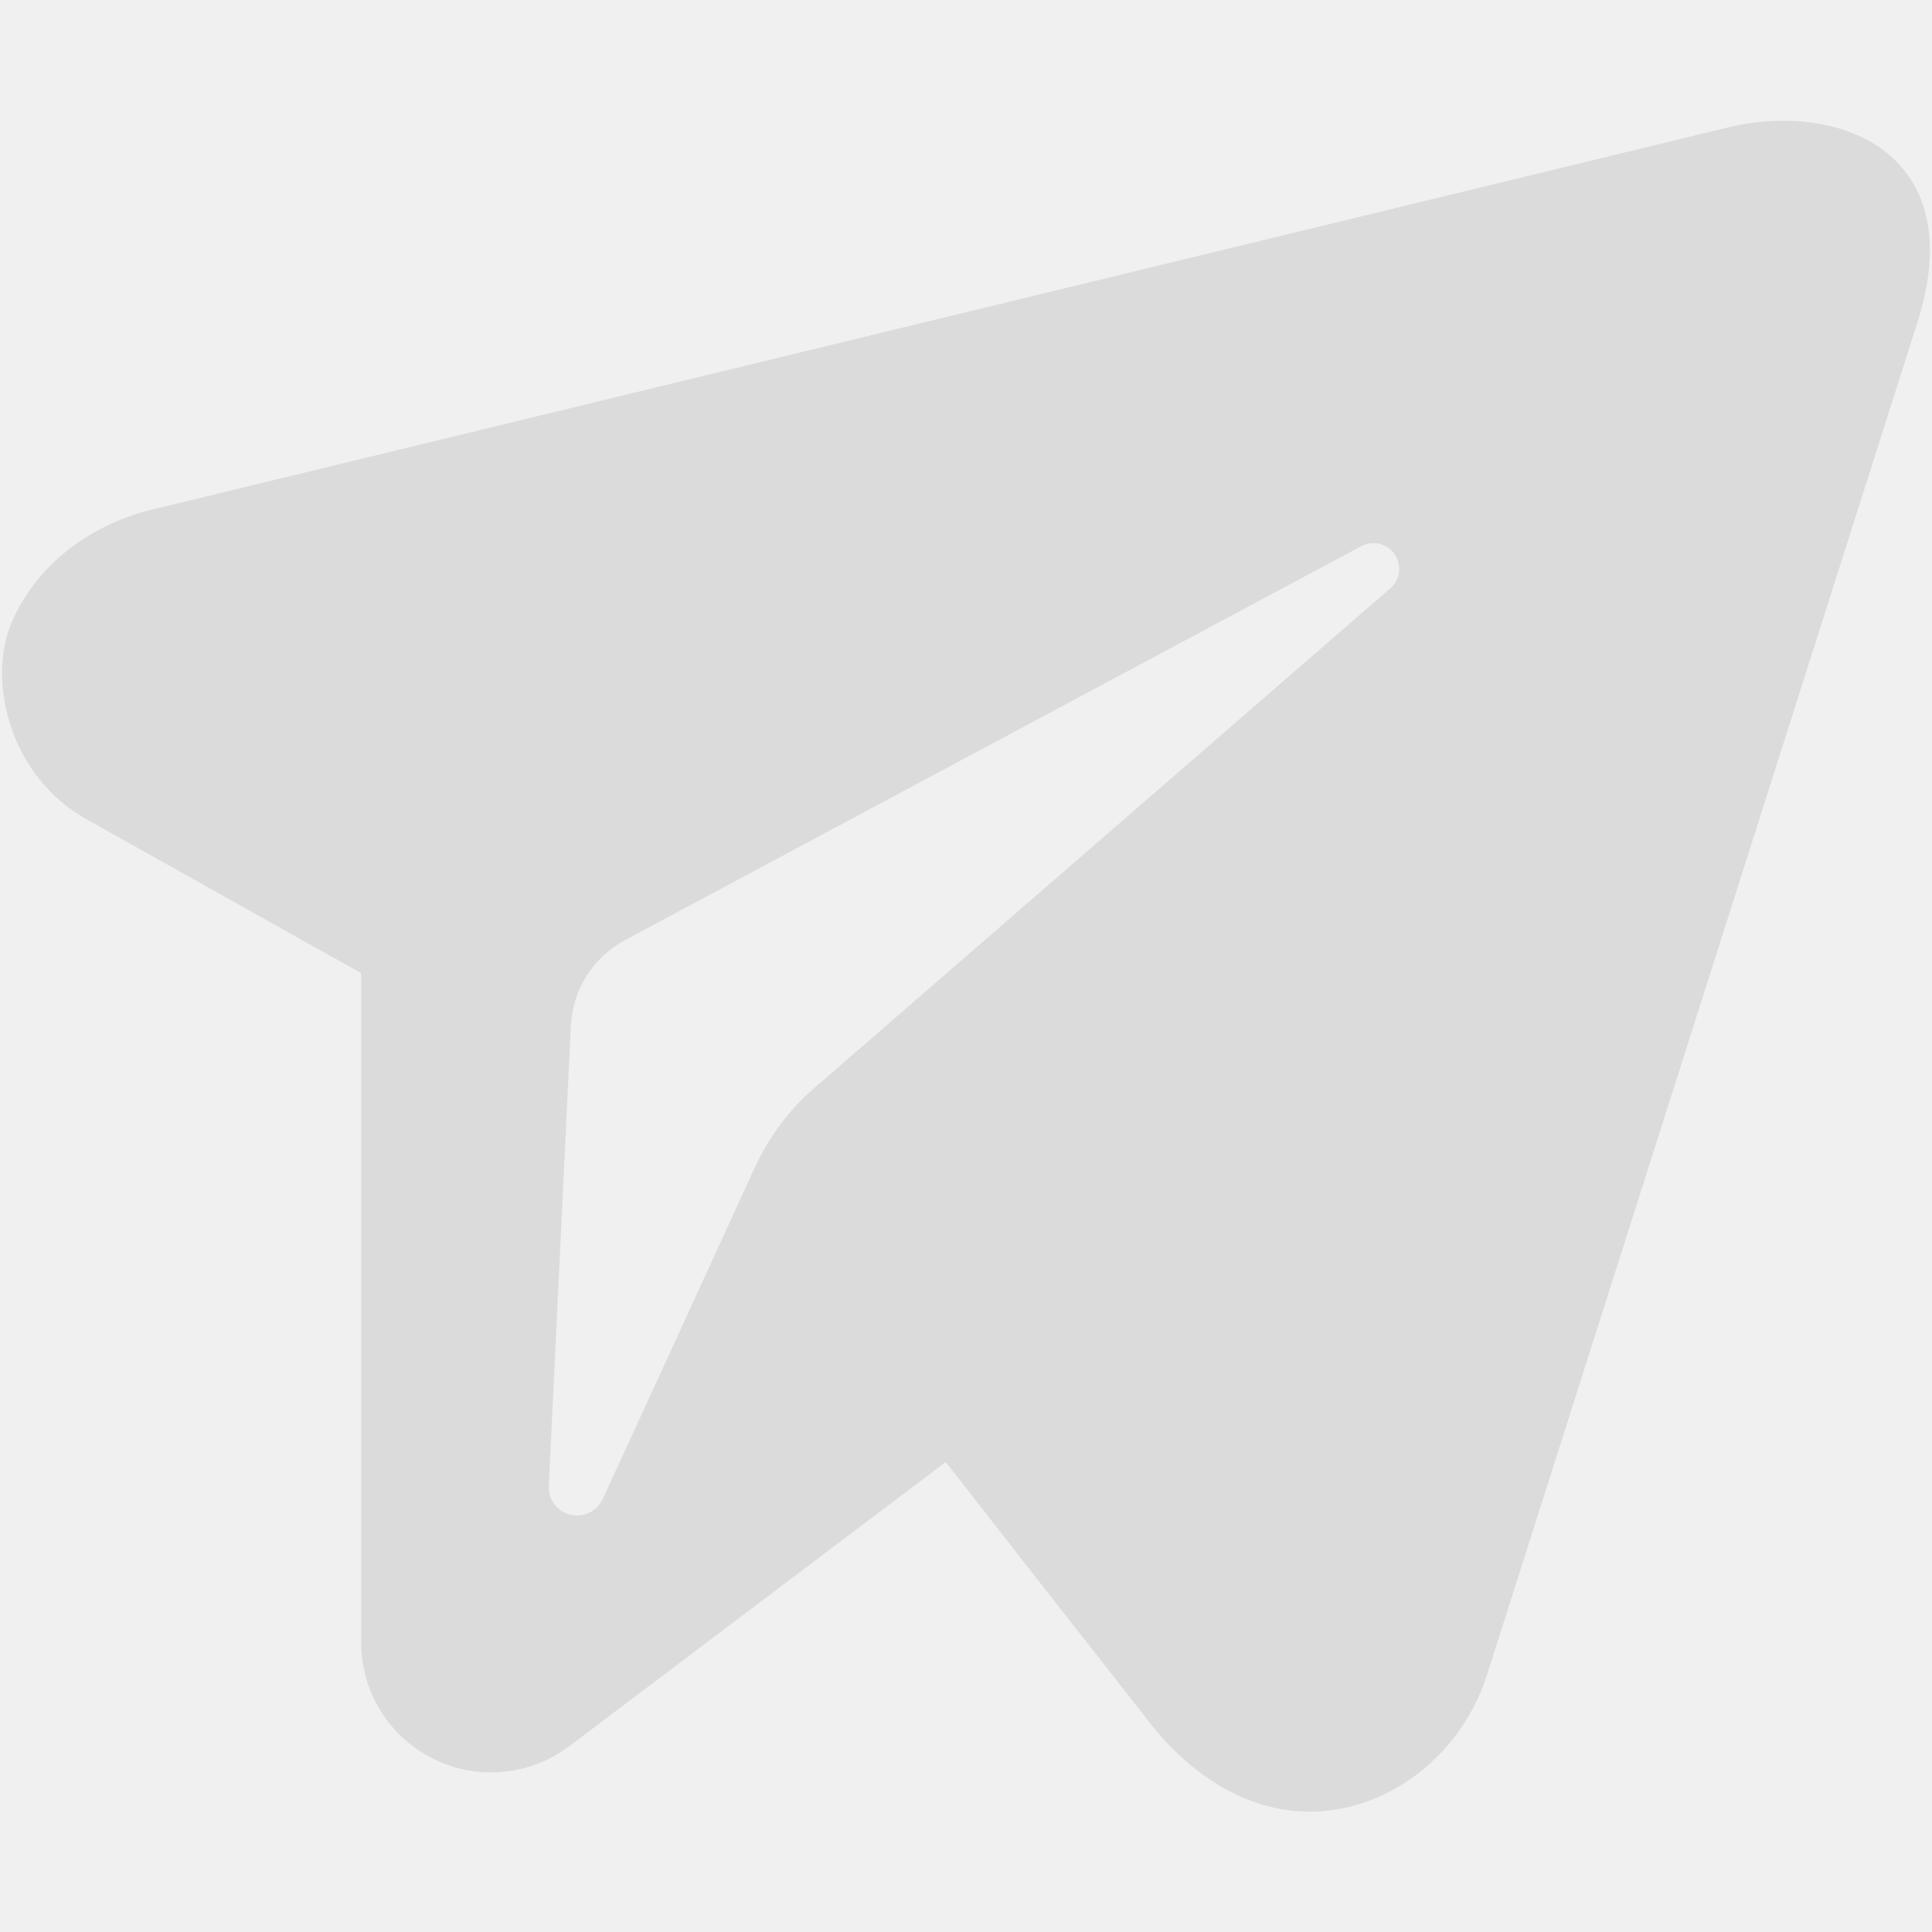
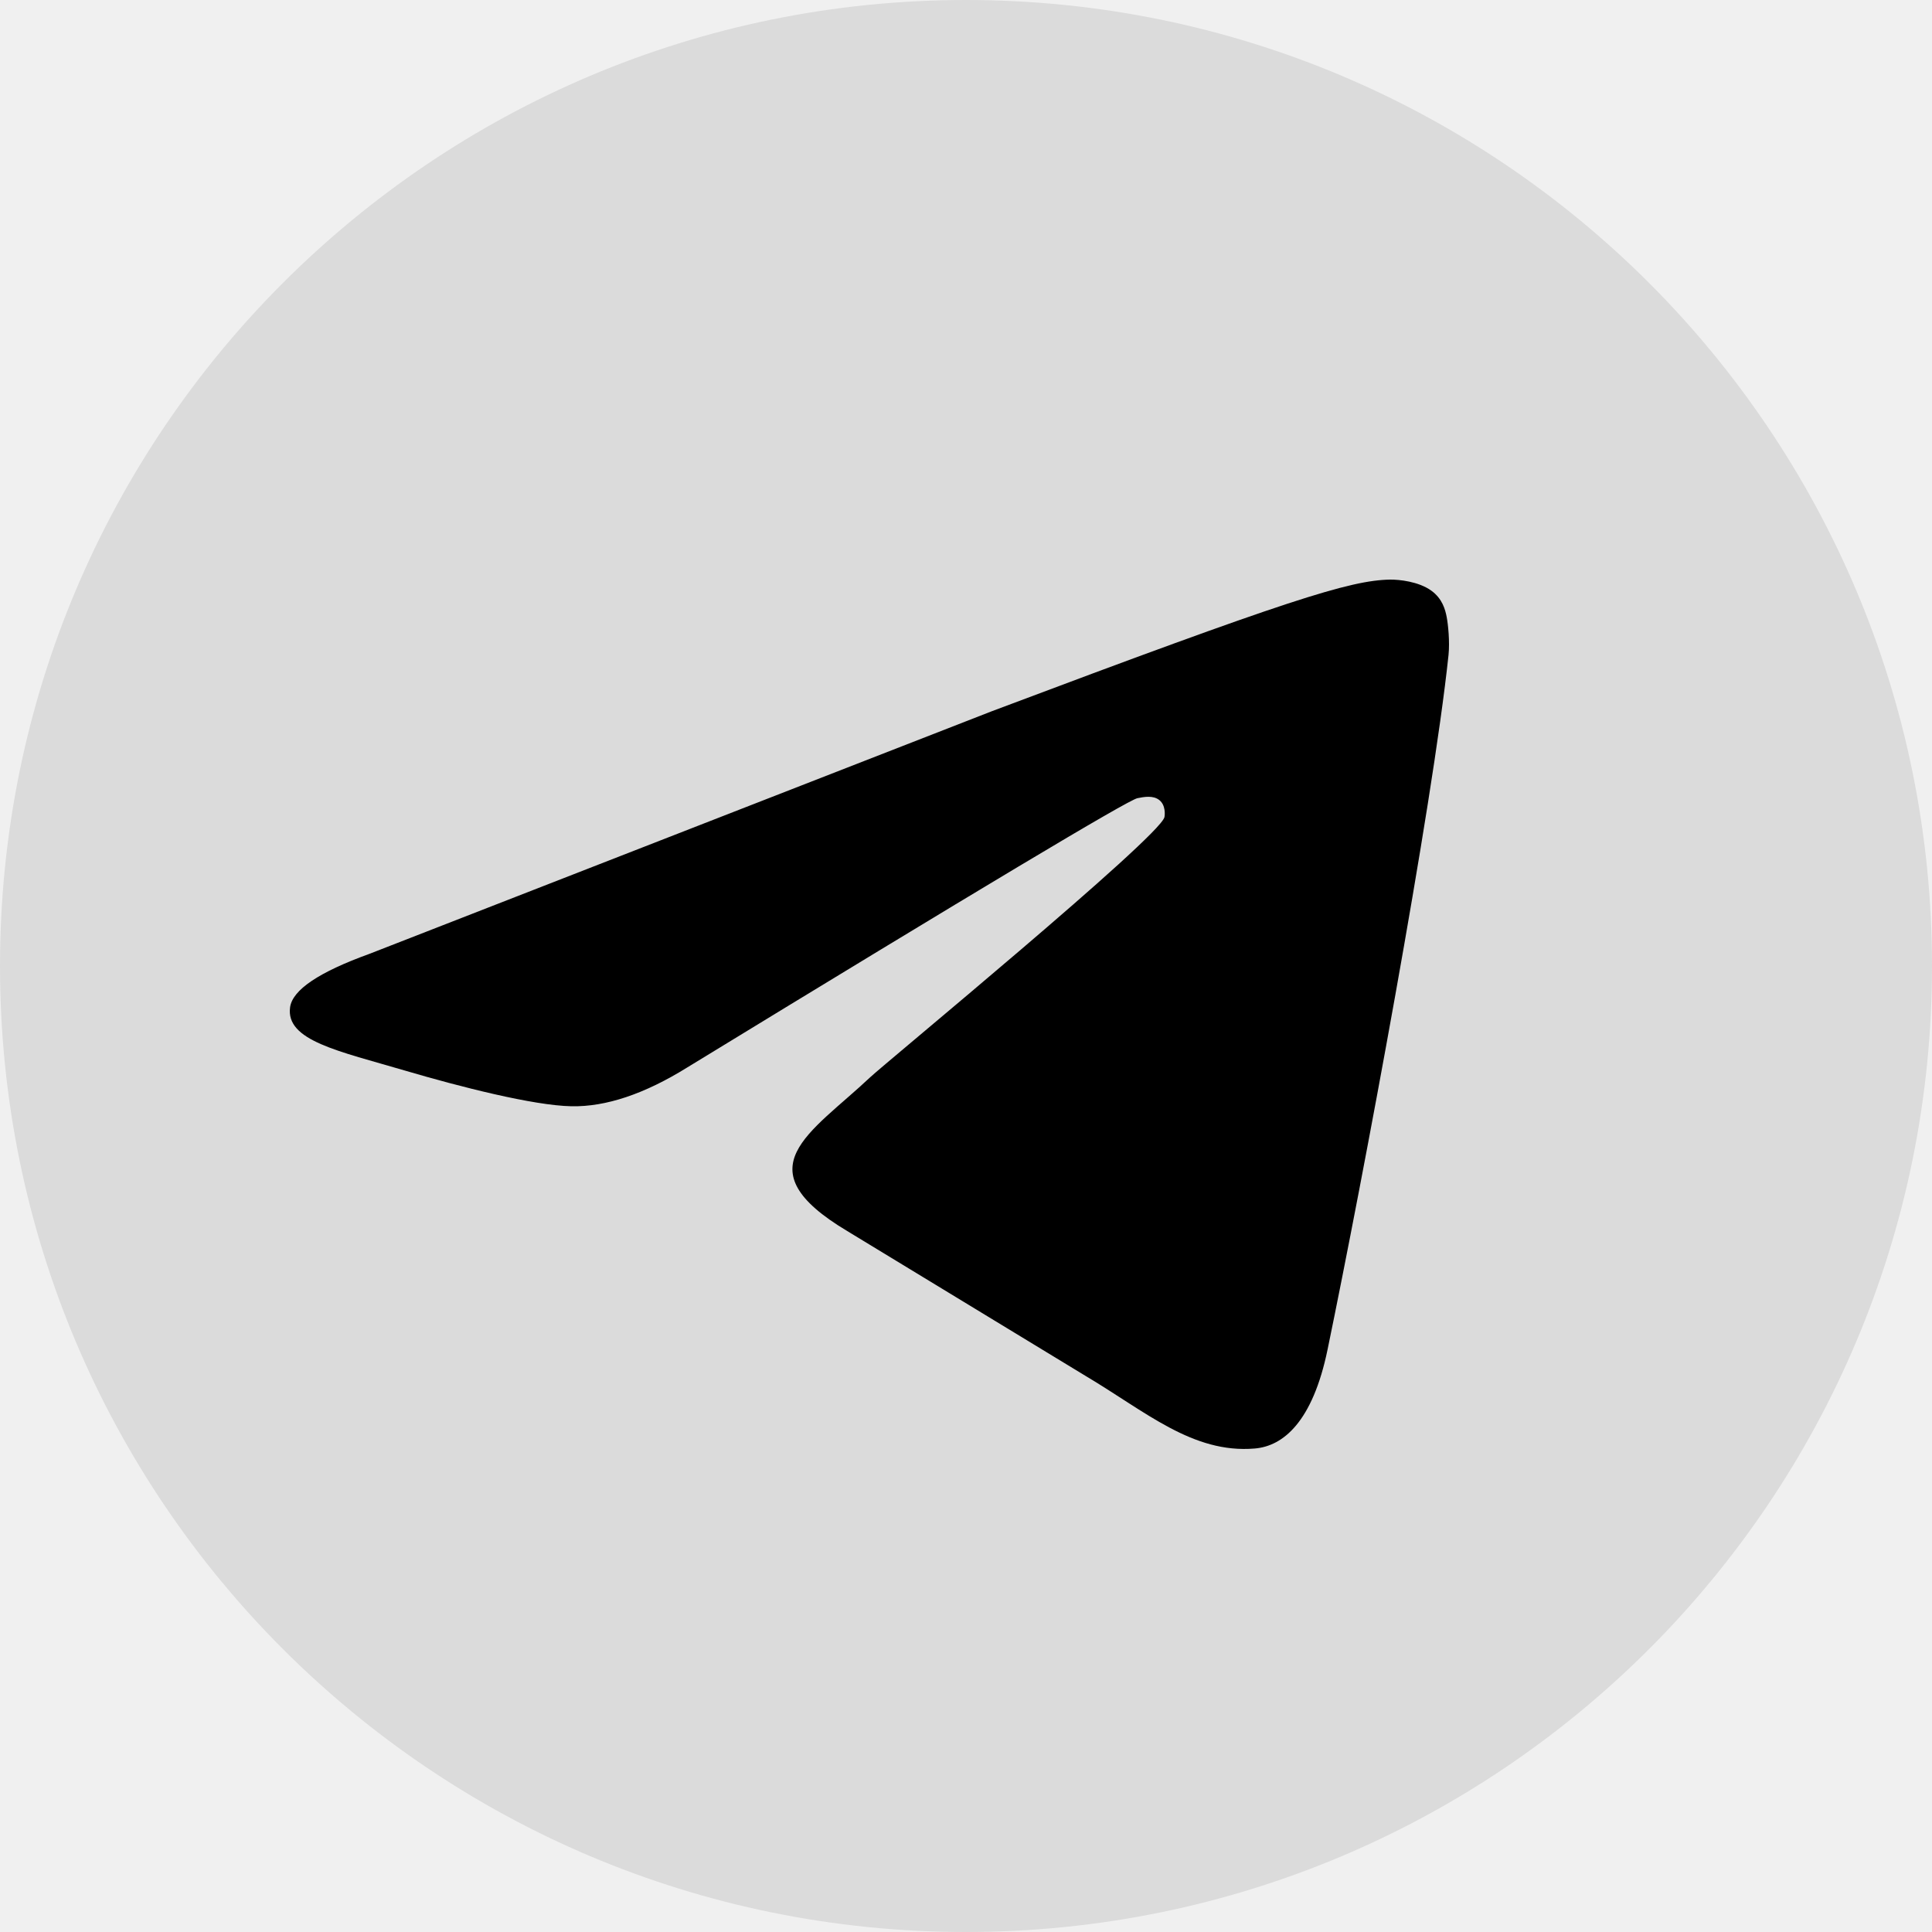
- <svg xmlns="http://www.w3.org/2000/svg" width="36" height="36" viewBox="0 0 36 36" fill="none">
-   <path fill-rule="evenodd" clip-rule="evenodd" d="M6.73 18.133C5.243 17.3 3.53 16.342 1.616 15.268C0.169 14.459 -0.223 12.697 0.198 11.646C0.621 10.598 1.607 9.794 2.835 9.495C10.559 7.623 24.676 4.198 32.215 2.371C33.246 2.122 34.461 2.239 35.217 2.898C36.207 3.762 36.018 5.096 35.732 5.996C33.638 12.575 29.855 24.464 27.709 31.207C27.367 32.281 26.512 33.248 25.331 33.617C23.553 34.155 22.169 33.048 21.449 32.132C20.043 30.341 18.745 28.683 17.622 27.243L10.609 32.537C9.875 33.091 8.892 33.181 8.071 32.771C7.247 32.362 6.73 31.523 6.73 30.605V18.133V18.133ZM14.069 21.746C14.328 21.184 14.704 20.68 15.174 20.273C17.084 18.616 22.412 13.993 25.907 10.962C26.091 10.802 26.125 10.53 25.988 10.328C25.848 10.127 25.582 10.062 25.366 10.177C21.022 12.501 14.152 16.175 11.646 17.518C11.052 17.836 10.669 18.441 10.638 19.114C10.546 21.013 10.354 24.995 10.226 27.686C10.213 27.941 10.382 28.166 10.629 28.224C10.874 28.285 11.126 28.161 11.232 27.931C12.168 25.895 13.437 23.128 14.069 21.746Z" fill="#DBDBDB" />
+ <svg xmlns="http://www.w3.org/2000/svg" width="20" height="20" viewBox="0 0 20 20" fill="none">
+   <g clip-path="url(#clip0_627_24105)">
+     <path d="M10 20C15.523 20 20 15.523 20 10C20 4.477 15.523 0 10 0C4.477 0 0 4.477 0 10C0 15.523 4.477 20 10 20Z" fill="#DBDBDB" />
+     <path fill-rule="evenodd" clip-rule="evenodd" d="M3.825 9.874L10.269 7.362C13.338 6.207 13.975 6.007 14.391 6C14.482 5.999 14.687 6.019 14.819 6.116C14.931 6.198 14.961 6.309 14.976 6.387C14.991 6.465 15.009 6.642 14.995 6.781C14.828 8.362 14.109 12.199 13.743 13.97C13.588 14.72 13.283 14.971 12.988 14.995C12.346 15.049 11.859 14.612 11.237 14.243L8.771 12.744C7.68 12.093 8.388 11.736 9.009 11.151C9.172 10.998 11.999 8.671 12.054 8.46C12.06 8.434 12.067 8.335 12.002 8.283C11.938 8.231 11.842 8.249 11.774 8.263C11.676 8.283 10.123 9.212 7.113 11.051C6.672 11.325 6.272 11.459 5.915 11.452C5.52 11.444 4.761 11.25 4.197 11.084C3.505 10.88 2.955 10.773 3.003 10.427C3.028 10.247 3.302 10.063 3.825 9.874L3.825 9.874Z" fill="black" />
+   </g>
+   <defs>
+     <clipPath id="clip0_627_24105">
+       <rect width="20" height="20" fill="white" />
+     </clipPath>
+   </defs>
</svg>
